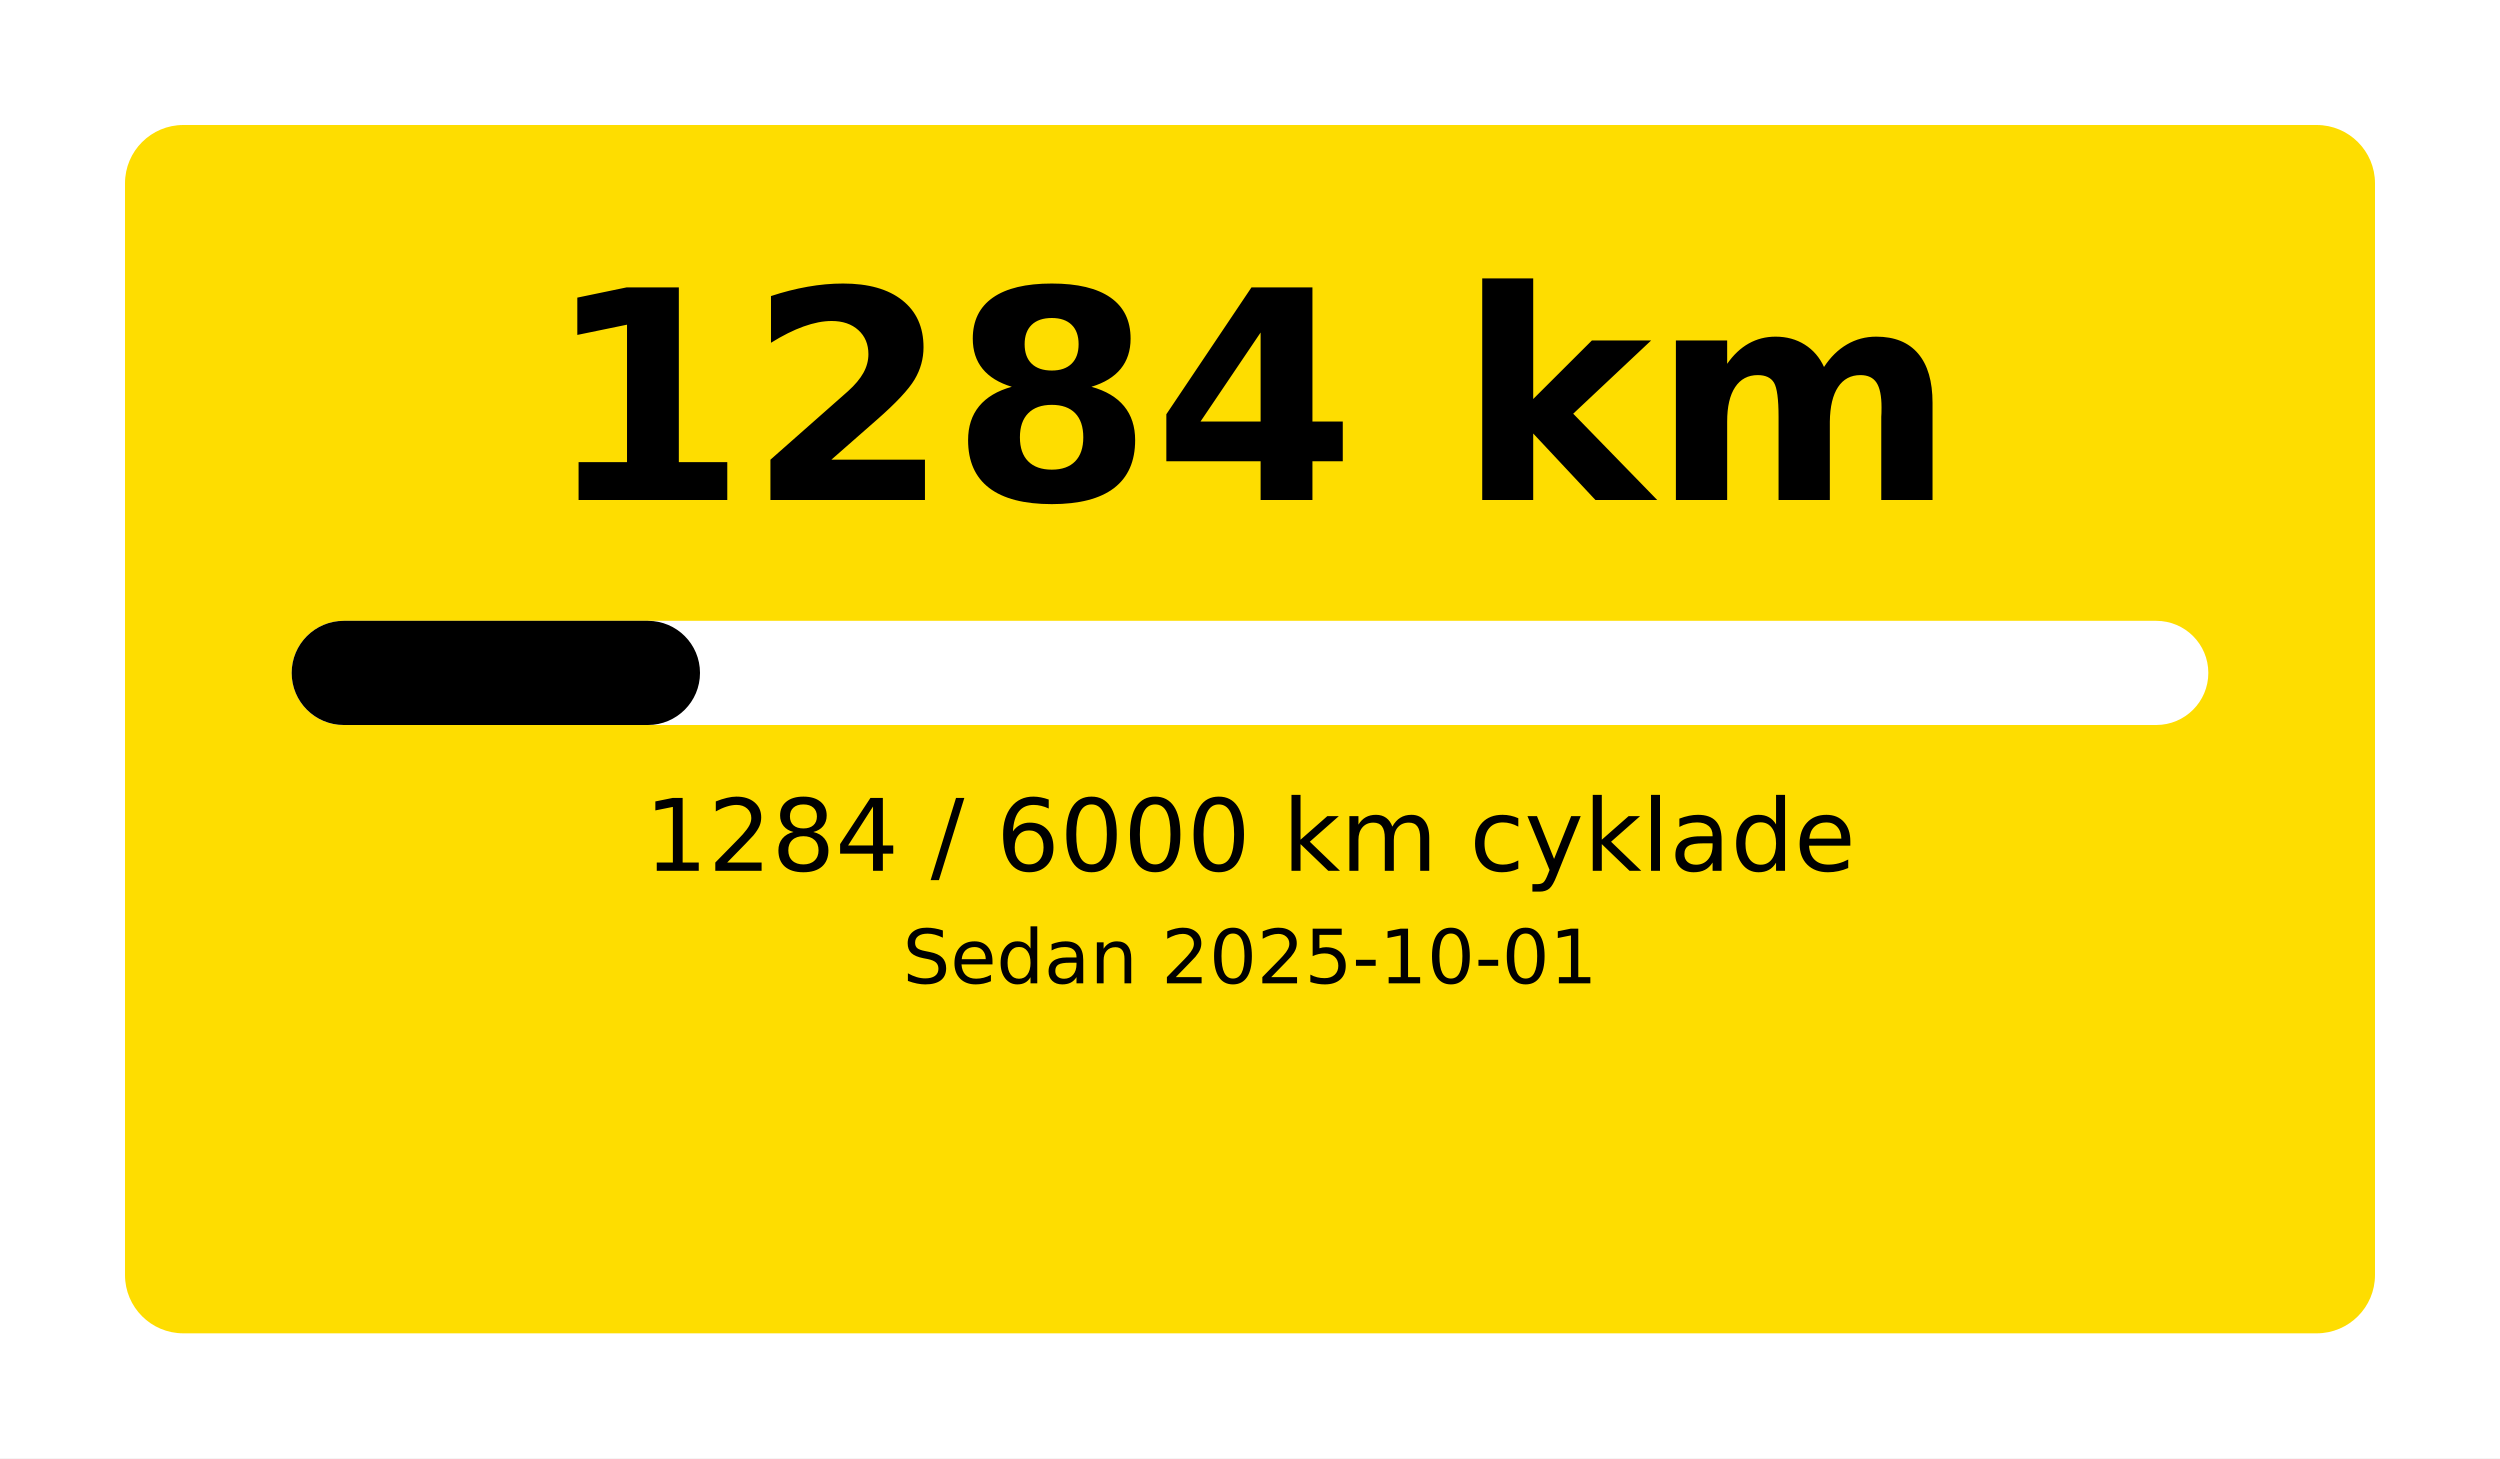
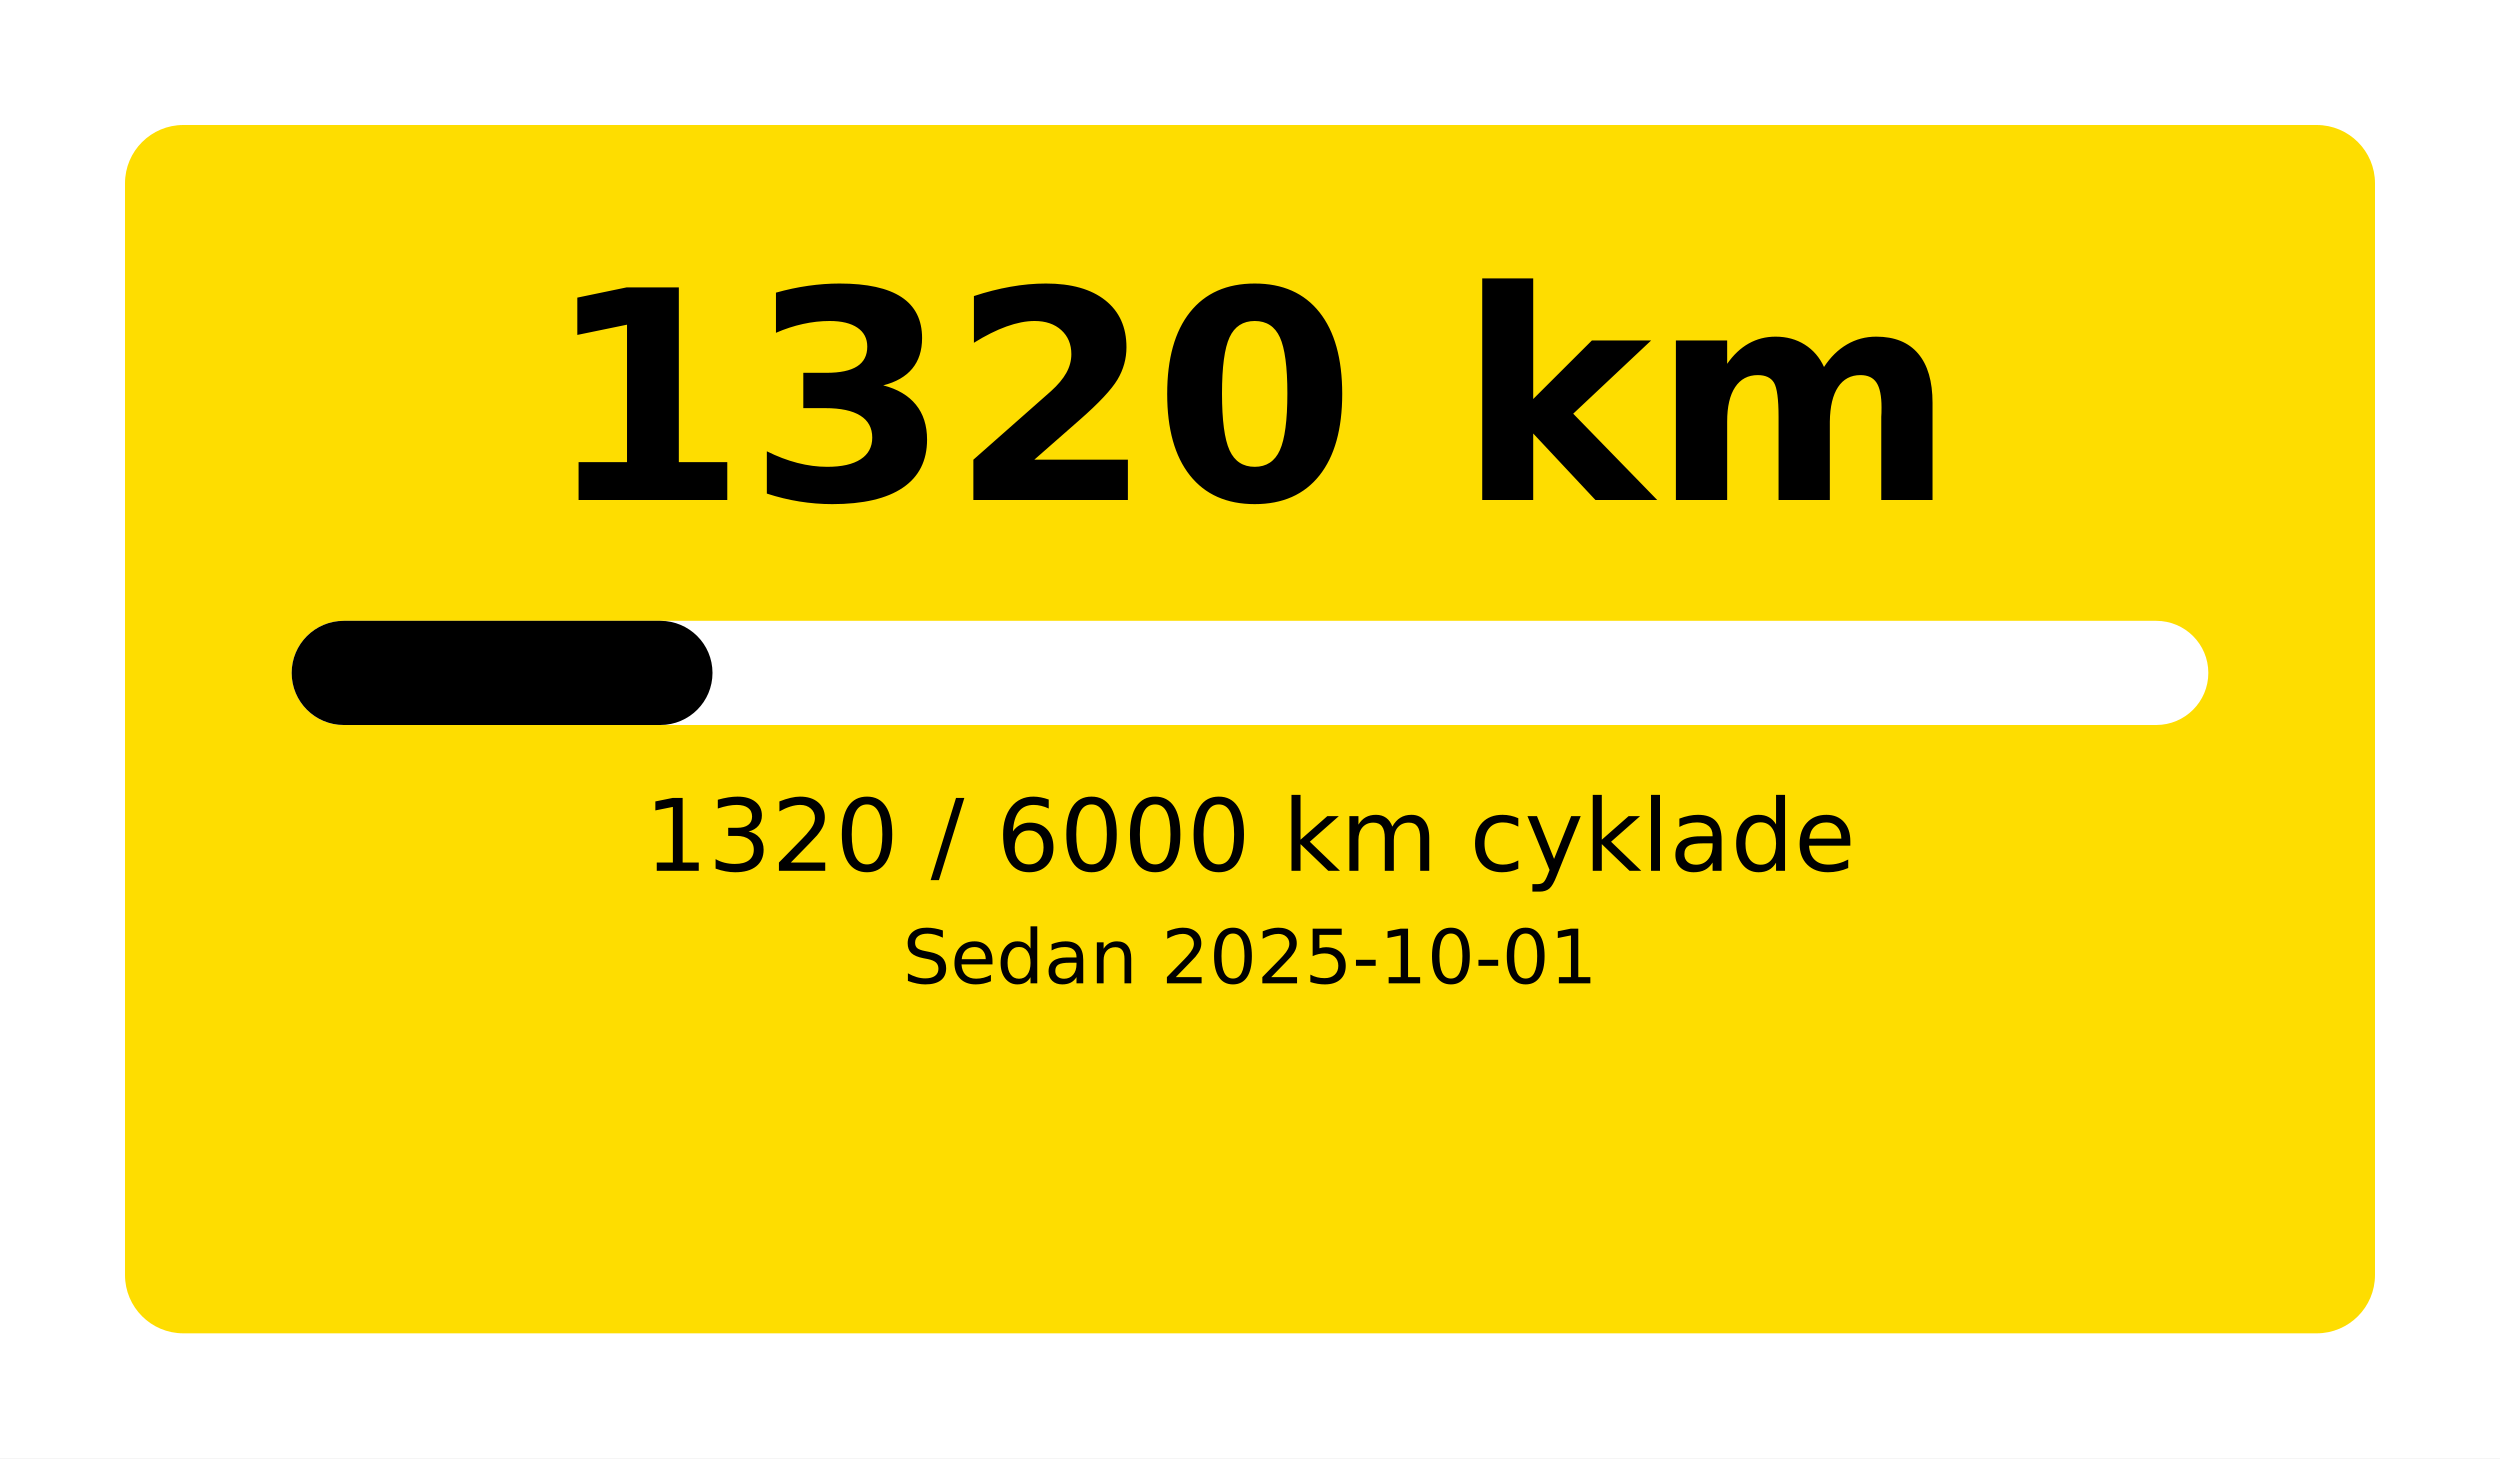
<svg xmlns="http://www.w3.org/2000/svg" width="1200" height="700" viewBox="0 0 1200 700">
  <rect x="0" y="0" width="1200" height="700" fill="#FFFFFF" />
  <rect x="60" y="60" rx="28" ry="28" width="1080" height="580" fill="#FEDD00" />
-   <text x="600.0" y="240" font-size="140" font-family="DejaVu Sans, Arial, sans-serif" font-weight="700" fill="#000000" text-anchor="middle">1284 km</text>
+   <text x="600.0" y="240" font-size="140" font-family="DejaVu Sans, Arial, sans-serif" font-weight="700" fill="#000000" text-anchor="middle">1320 km</text>
  <rect x="140" y="298" rx="25.0" ry="25.0" width="920" height="50" fill="#FFFFFF" />
-   <rect x="140" y="298" rx="25.0" ry="25.0" width="196" height="50" fill="#000000" />
-   <text x="600.0" y="418" font-size="48" font-family="DejaVu Sans, Arial, sans-serif" fill="#000000" text-anchor="middle">1284 / 6000 km cyklade</text>
+   <rect x="140" y="298" rx="25.0" ry="25.0" width="202" height="50" fill="#000000" />
+   <text x="600.0" y="418" font-size="48" font-family="DejaVu Sans, Arial, sans-serif" fill="#000000" text-anchor="middle">1320 / 6000 km cyklade</text>
  <text x="600.0" y="472" font-size="36" font-family="DejaVu Sans, Arial, sans-serif" fill="#000000" text-anchor="middle">Sedan 2025-10-01</text>
</svg>
